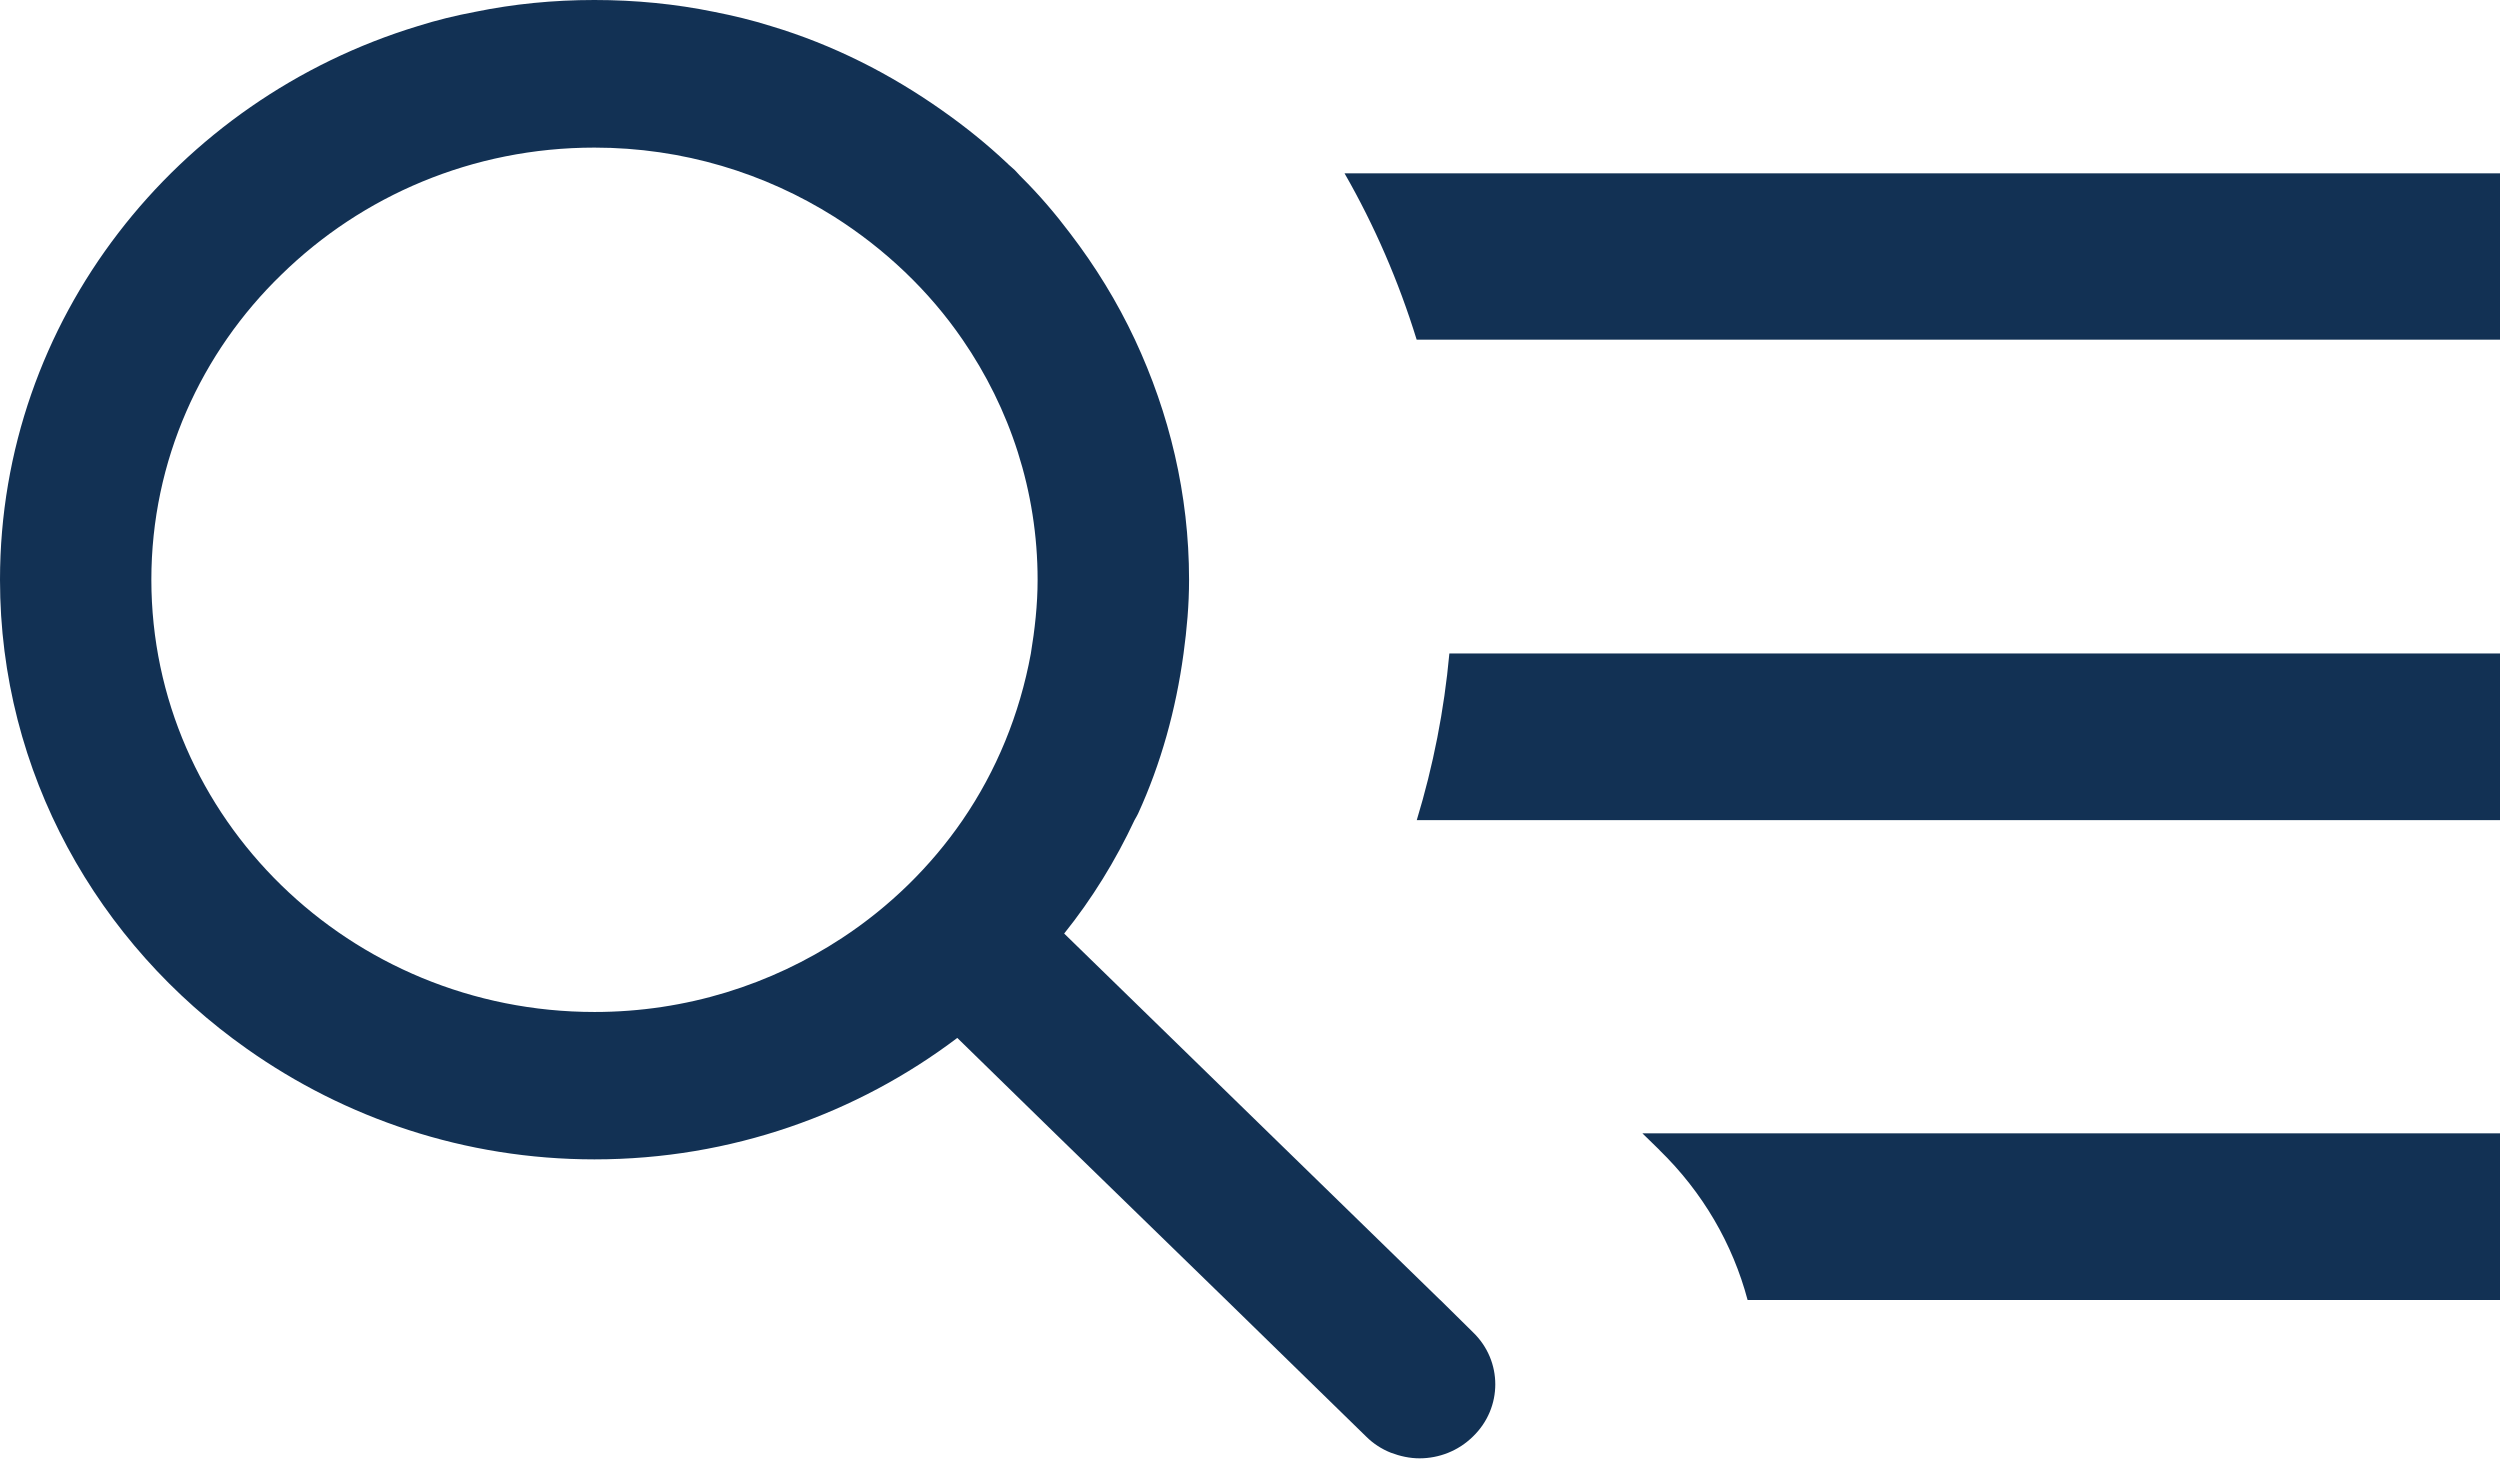
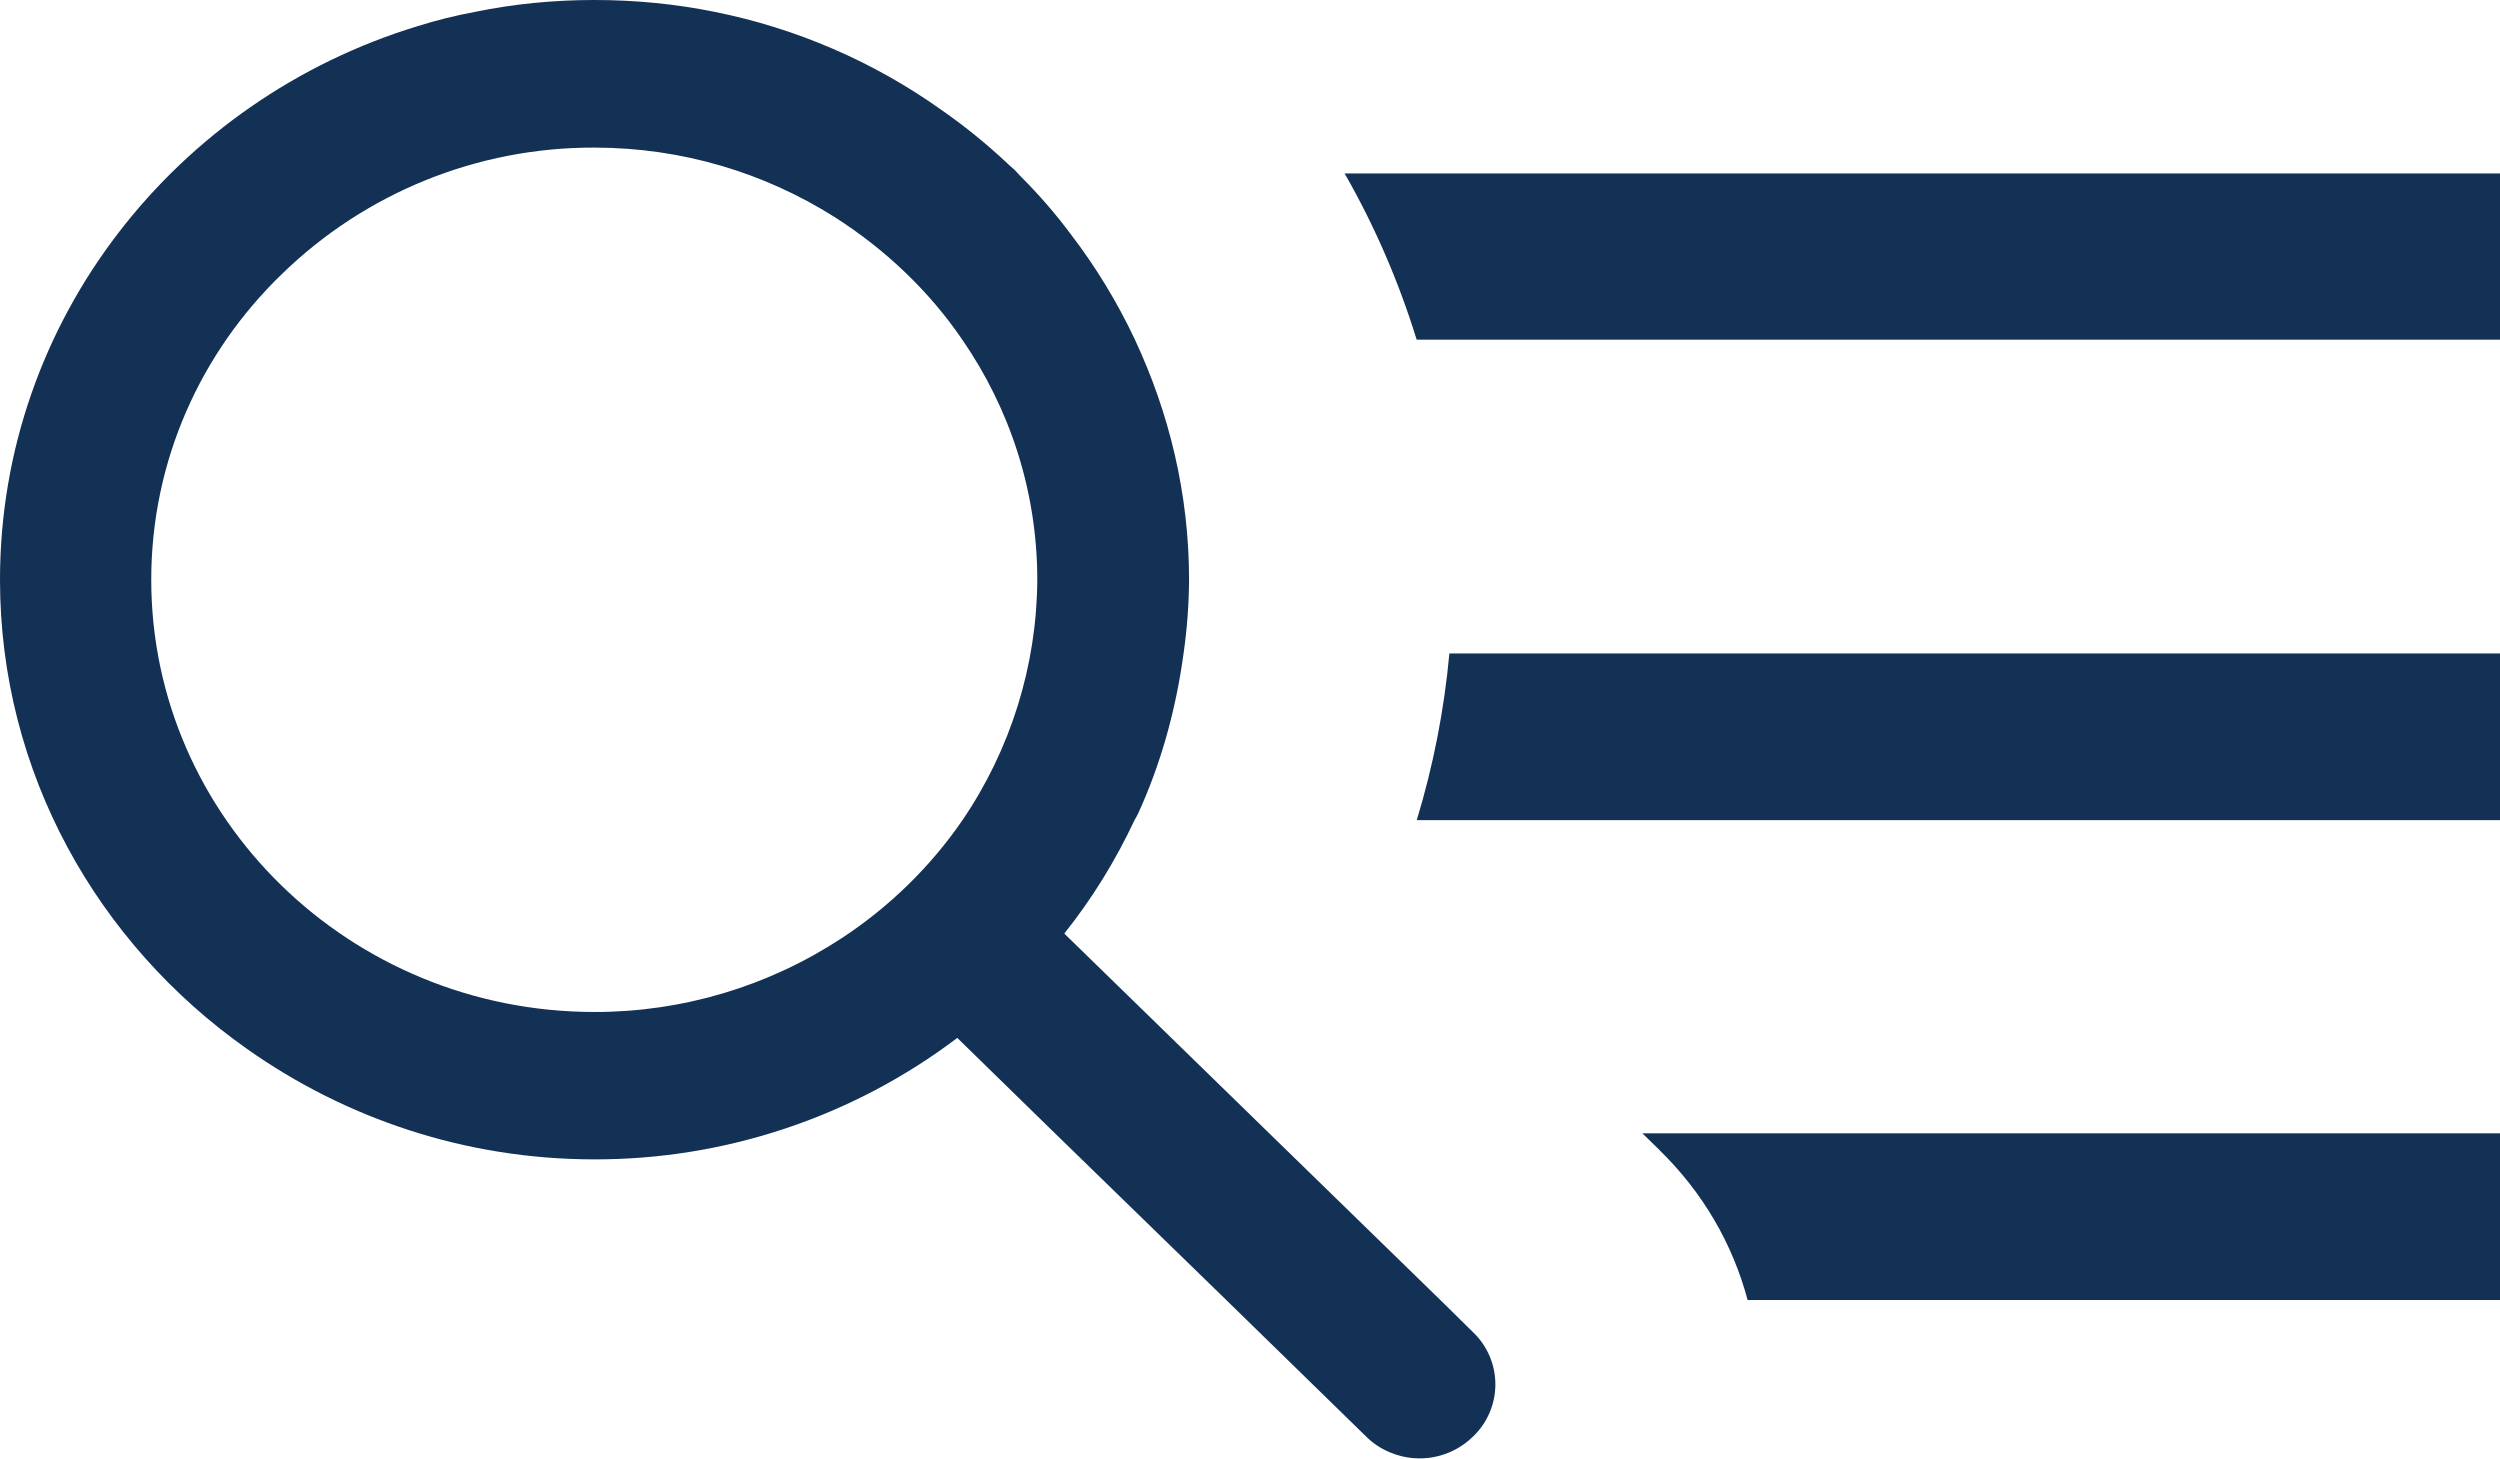
<svg xmlns="http://www.w3.org/2000/svg" width="24" height="14" viewBox="0 0 24 14">
  <g fill="#123154">
-     <path d="M13.6 7.873H24v-1.6H13.914c-.05.545-.155 1.08-.313 1.6" />
-     <path d="M15.93 11.04c.417.406.704.902.847 1.44H24v-1.6h-8.233l.164.16zM12.907 1.663c.287.5.52 1.037.693 1.598H24V1.664H12.907zM13.826 12.48l-1.64-1.598-1.97-1.92c.268-.334.493-.7.676-1.09.013-.02.022-.04.033-.06.22-.48.364-1 .437-1.538.032-.234.053-.468.053-.708 0-.823-.19-1.6-.52-2.306-.17-.363-.38-.704-.622-1.02-.143-.19-.297-.37-.465-.537-.014-.012-.026-.028-.038-.04l-.028-.03c-.024-.024-.052-.044-.075-.068-.193-.182-.402-.35-.624-.506C8.548.71 8 .43 7.4.25c-.175-.055-.36-.1-.544-.136C6.486.038 6.1 0 5.706 0S4.93.038 4.56.114c-.186.035-.37.08-.547.136C1.69.955 0 3.072 0 5.566 0 7.418.937 9.06 2.372 10.07c.94.664 2.09 1.06 3.335 1.06 1.312 0 2.52-.438 3.483-1.166l.94.918 1.642 1.598 1.342 1.31c.07.07.152.122.238.156.09.034.182.054.275.054.186 0 .372-.07.514-.21.285-.276.285-.725 0-1l-.314-.31zM8.083 9.005c-.68.447-1.496.71-2.376.71-2.347 0-4.254-1.863-4.254-4.15 0-1.143.477-2.182 1.25-2.93.77-.753 1.83-1.218 3.004-1.218.85 0 1.638.246 2.302.664.488.31.91.71 1.232 1.18.454.66.72 1.452.72 2.306 0 .24-.027.477-.065.708-.107.582-.33 1.125-.656 1.6-.305.444-.7.83-1.157 1.13" />
+     <path d="M13.6 7.873H24v-1.6H13.914a8.018 8.018 0 0 1-.313 1.6M15.93 11.04c.417.406.704.902.847 1.44H24v-1.6h-8.233l.164.16zm-3.023-9.377c.287.5.52 1.037.693 1.598H24V1.665H12.907zm.92 10.817l-1.64-1.598-1.97-1.92c.267-.334.492-.7.675-1.09.013-.02.022-.04.033-.06.22-.48.364-1 .437-1.538a5.2 5.2 0 0 0 .053-.708c0-.823-.19-1.6-.52-2.306a5.552 5.552 0 0 0-.622-1.02 4.96 4.96 0 0 0-.465-.537c-.014-.012-.026-.028-.038-.04l-.028-.03c-.024-.024-.052-.044-.075-.068a5.6 5.6 0 0 0-.624-.506A5.683 5.683 0 0 0 6.856.113C6.486.038 6.1 0 5.706 0S4.93.038 4.56.114a4.7 4.7 0 0 0-.547.136C1.69.955 0 3.072 0 5.566 0 7.418.937 9.06 2.372 10.07c.94.664 2.09 1.06 3.335 1.06A5.76 5.76 0 0 0 9.19 9.964l.94.918 1.642 1.598 1.342 1.31a.7.7 0 0 0 .238.156.73.73 0 0 0 .79-.156.692.692 0 0 0 0-1l-.315-.31zM8.082 9.005a4.31 4.31 0 0 1-2.376.71c-2.347 0-4.254-1.863-4.254-4.15 0-1.143.477-2.182 1.25-2.93a4.28 4.28 0 0 1 3.004-1.218c.85 0 1.638.246 2.302.664.487.31.91.71 1.23 1.18.455.66.72 1.453.72 2.307a4.144 4.144 0 0 1-.72 2.308c-.305.444-.7.83-1.157 1.13" />
  </g>
</svg>
